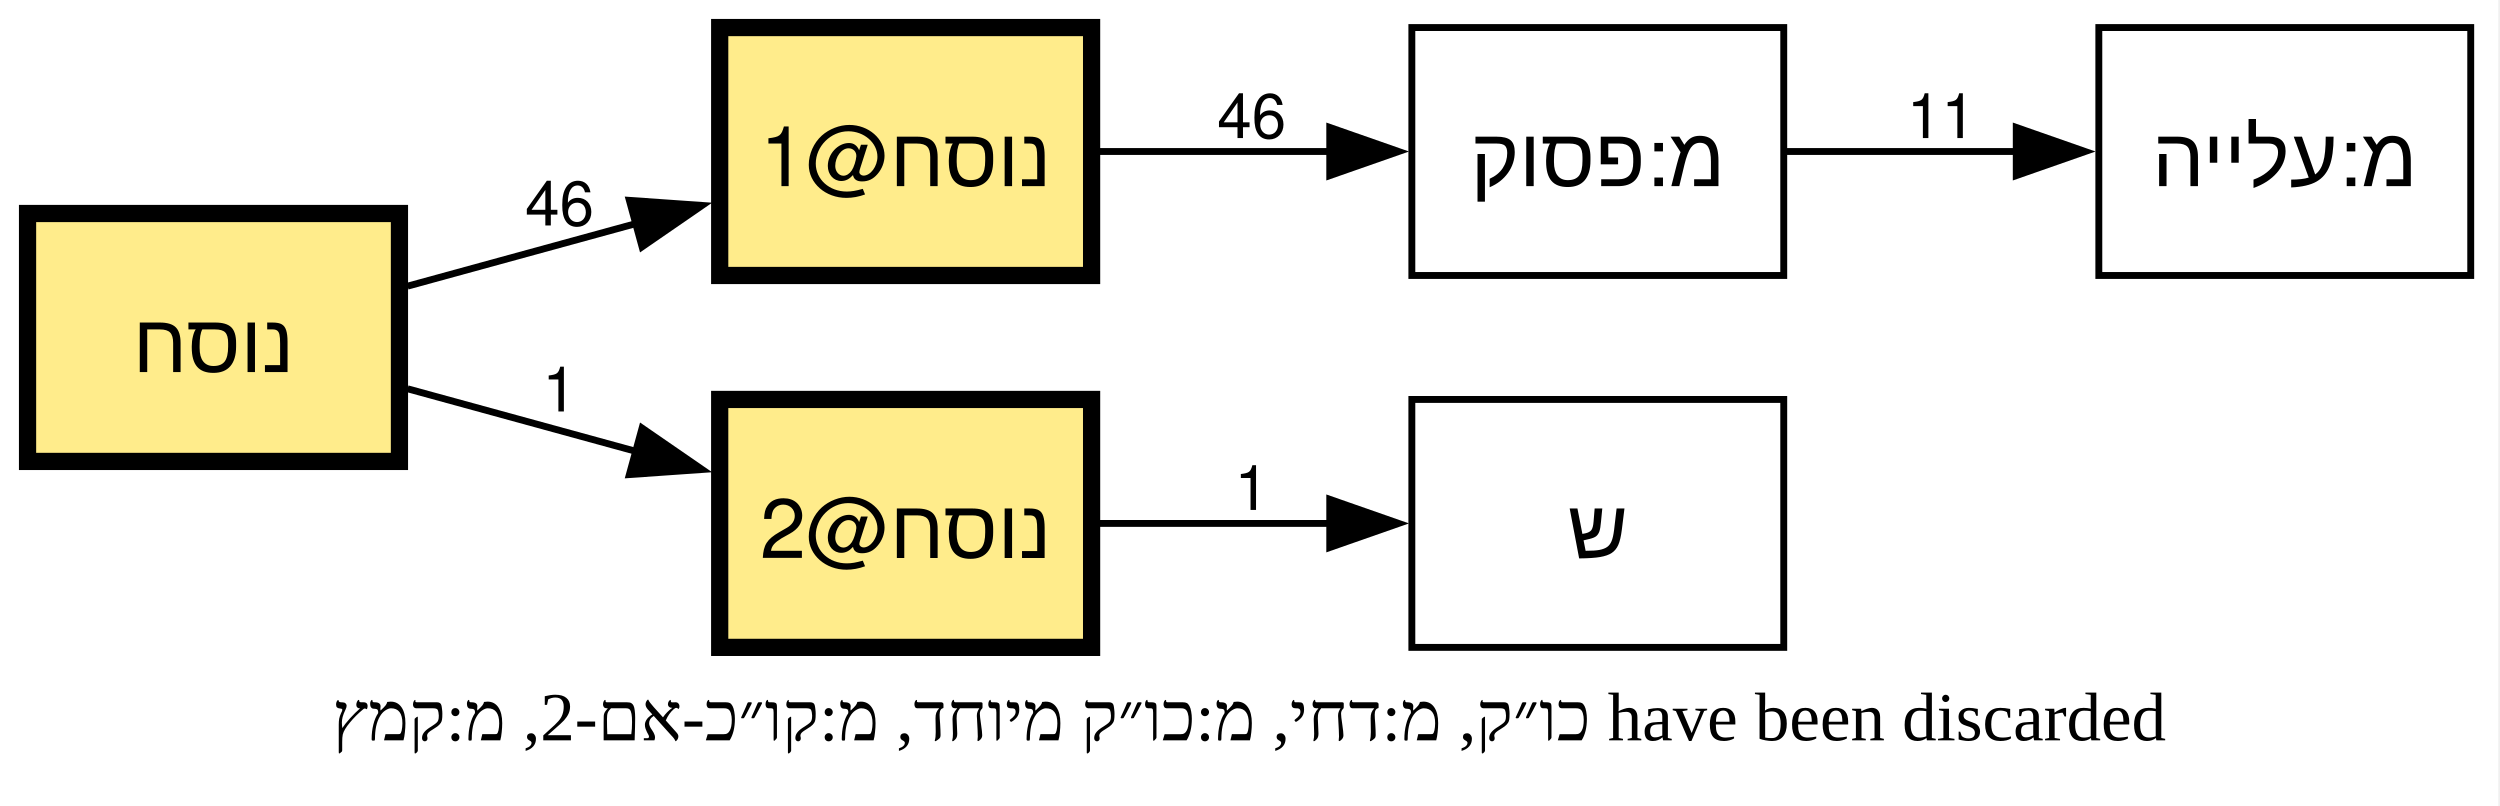
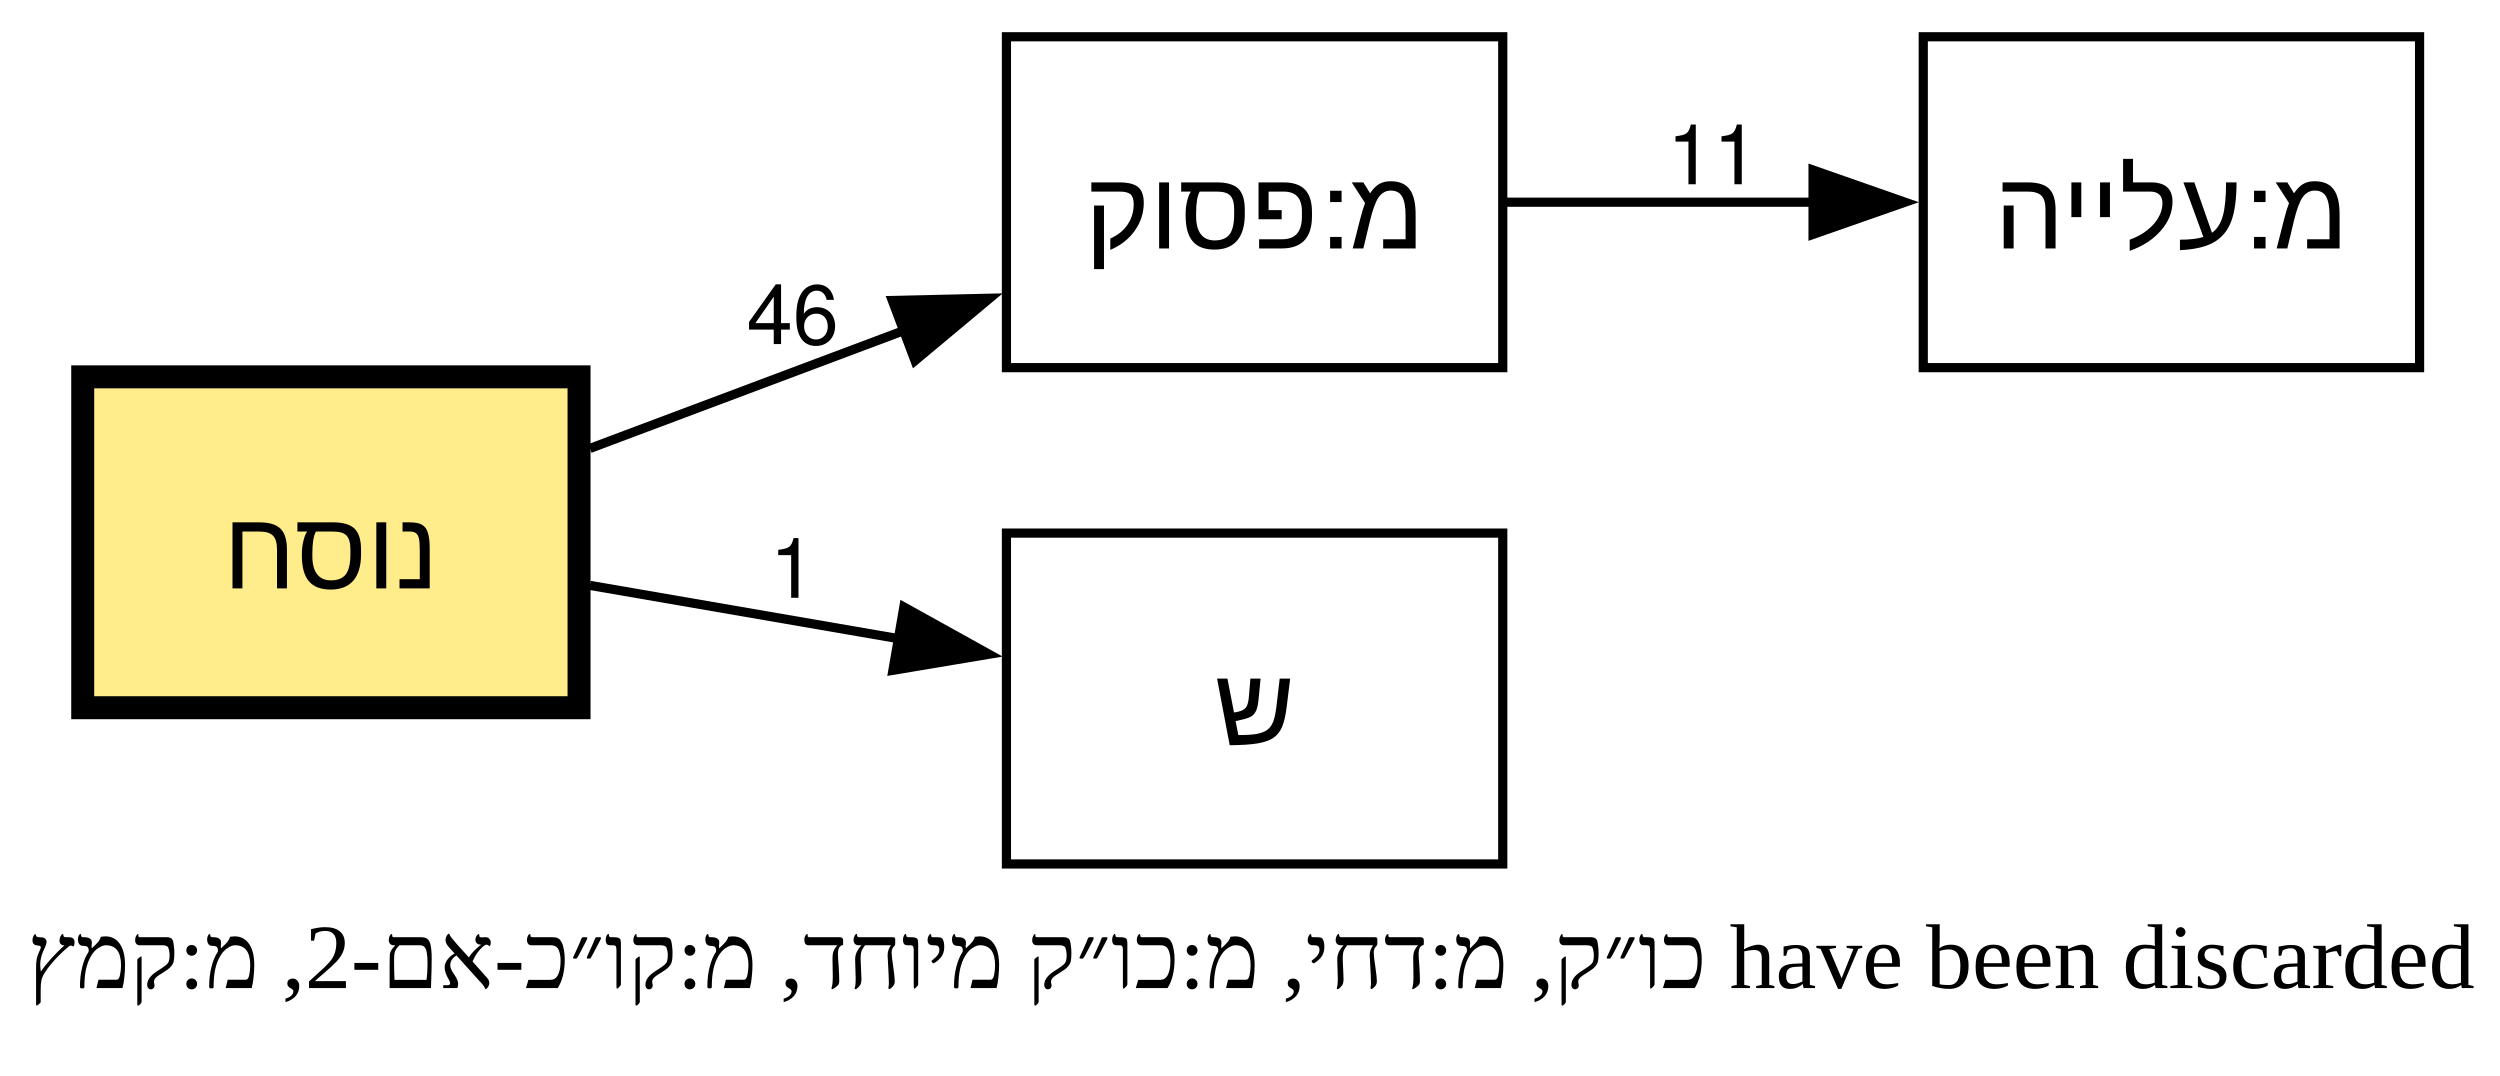
- <svg xmlns="http://www.w3.org/2000/svg" width="363pt" height="117pt" viewBox="0.00 0.00 363.00 117.00">
+ <svg xmlns="http://www.w3.org/2000/svg" width="272pt" height="117pt" viewBox="0.00 0.00 272.00 117.00">
  <g id="graph0" class="graph" transform="scale(1 1) rotate(0) translate(4 113.25)">
-     <polygon fill="white" stroke="none" points="-4,4 -4,-113.25 358.75,-113.25 358.75,4 -4,4" />
-     <text xml:space="preserve" text-anchor="middle" x="177.38" y="-5.75" font-family="Times New Roman,serif" font-size="10.00">כו״ק, מ:דחי, מ:כו״ק מיוחד, מ:קו״כ-אם-2, מ:קמץ have been discarded</text>
+     <polygon fill="white" stroke="none" points="-4,4 -4,-113.25 268.25,-113.25 268.25,4 -4,4" />
+     <text xml:space="preserve" text-anchor="middle" x="132.12" y="-5.75" font-family="Times New Roman,serif" font-size="10.00">כו״ק, מ:דחי, מ:כו״ק מיוחד, מ:קו״כ-אם-2, מ:קמץ have been discarded</text>
    <g id="node1" class="node">
-       <polygon fill="#ffec8b" stroke="black" stroke-width="2.5" points="54,-82.25 0,-82.25 0,-46.25 54,-46.25 54,-82.25" />
-       <text xml:space="preserve" text-anchor="middle" x="27" y="-59.23" font-family="SBL Hebrew,Helvetica" font-size="12.00">נוסח</text>
+       <polygon fill="#ffec8b" stroke="black" stroke-width="2.5" points="59,-72.25 5,-72.25 5,-36.25 59,-36.25 59,-72.25" />
+       <text xml:space="preserve" text-anchor="middle" x="32" y="-49.23" font-family="SBL Hebrew,Helvetica" font-size="12.00">נוסח</text>
    </g>
    <g id="node2" class="node">
-       <polygon fill="#ffec8b" stroke="black" stroke-width="2.5" points="154.5,-109.25 100.5,-109.25 100.5,-73.25 154.5,-73.25 154.5,-109.25" />
-       <text xml:space="preserve" text-anchor="middle" x="127.5" y="-86.22" font-family="SBL Hebrew,Helvetica" font-size="12.00">נוסח@1</text>
+       <polygon fill="none" stroke="black" points="159.5,-109.25 105.5,-109.25 105.5,-73.25 159.5,-73.25 159.5,-109.25" />
+       <text xml:space="preserve" text-anchor="middle" x="132.5" y="-86.22" font-family="SBL Hebrew,Helvetica" font-size="12.00">מ:פסוק</text>
    </g>
    <g id="edge2" class="edge">
-       <path fill="none" stroke="black" d="M55.18,-71.7C65.51,-74.53 77.48,-77.81 88.63,-80.87" />
-       <polygon fill="black" stroke="black" points="87.38,-84.16 97.95,-83.42 89.23,-77.41 87.38,-84.16" />
-       <text xml:space="preserve" text-anchor="middle" x="77.25" y="-80.51" font-family="Helvetica,sans-Serif" font-size="9.00">46</text>
+       <path fill="none" stroke="black" d="M60.18,-64.46C70.79,-68.45 83.13,-73.08 94.54,-77.36" />
+       <polygon fill="black" stroke="black" points="93.08,-80.56 103.68,-80.8 95.55,-74.01 93.08,-80.56" />
+       <text xml:space="preserve" text-anchor="middle" x="82.25" y="-75.81" font-family="Helvetica,sans-Serif" font-size="9.00">46</text>
+     </g>
+     <g id="node4" class="node">
+       <polygon fill="none" stroke="black" points="159.5,-55.25 105.5,-55.25 105.5,-19.25 159.5,-19.25 159.5,-55.25" />
+       <text xml:space="preserve" text-anchor="middle" x="132.5" y="-32.23" font-family="SBL Hebrew,Helvetica" font-size="12.00">ש</text>
+     </g>
+     <g id="edge3" class="edge">
+       <path fill="none" stroke="black" d="M60.18,-49.56C70.57,-47.77 82.62,-45.69 93.83,-43.75" />
+       <polygon fill="black" stroke="black" points="94.34,-47.21 103.6,-42.07 93.15,-40.32 94.34,-47.21" />
+       <text xml:space="preserve" text-anchor="middle" x="82.25" y="-48.21" font-family="Helvetica,sans-Serif" font-size="9.00">1</text>
    </g>
    <g id="node3" class="node">
-       <polygon fill="#ffec8b" stroke="black" stroke-width="2.5" points="154.5,-55.25 100.5,-55.25 100.5,-19.25 154.5,-19.25 154.5,-55.25" />
-       <text xml:space="preserve" text-anchor="middle" x="127.5" y="-32.23" font-family="SBL Hebrew,Helvetica" font-size="12.00">נוסח@2</text>
-     </g>
-     <g id="edge3" class="edge">
-       <path fill="none" stroke="black" d="M55.18,-56.8C65.51,-53.97 77.48,-50.69 88.63,-47.63" />
-       <polygon fill="black" stroke="black" points="89.23,-51.09 97.95,-45.08 87.38,-44.34 89.23,-51.09" />
-       <text xml:space="preserve" text-anchor="middle" x="77.25" y="-53.51" font-family="Helvetica,sans-Serif" font-size="9.00">1</text>
-     </g>
-     <g id="node4" class="node">
-       <polygon fill="none" stroke="black" points="255,-109.25 201,-109.25 201,-73.25 255,-73.25 255,-109.25" />
-       <text xml:space="preserve" text-anchor="middle" x="228" y="-86.22" font-family="SBL Hebrew,Helvetica" font-size="12.00">מ:פסוק</text>
-     </g>
-     <g id="edge4" class="edge">
-       <path fill="none" stroke="black" d="M155.68,-91.25C166.07,-91.25 178.12,-91.25 189.33,-91.25" />
-       <polygon fill="black" stroke="black" points="189.08,-94.75 199.08,-91.25 189.08,-87.75 189.08,-94.75" />
-       <text xml:space="preserve" text-anchor="middle" x="177.75" y="-93.2" font-family="Helvetica,sans-Serif" font-size="9.00">46</text>
-     </g>
-     <g id="node6" class="node">
-       <polygon fill="none" stroke="black" points="255,-55.25 201,-55.25 201,-19.25 255,-19.25 255,-55.25" />
-       <text xml:space="preserve" text-anchor="middle" x="228" y="-32.23" font-family="SBL Hebrew,Helvetica" font-size="12.00">ש</text>
-     </g>
-     <g id="edge5" class="edge">
-       <path fill="none" stroke="black" d="M155.68,-37.25C166.07,-37.25 178.12,-37.25 189.33,-37.25" />
-       <polygon fill="black" stroke="black" points="189.08,-40.75 199.08,-37.25 189.08,-33.75 189.08,-40.75" />
-       <text xml:space="preserve" text-anchor="middle" x="177.75" y="-39.2" font-family="Helvetica,sans-Serif" font-size="9.00">1</text>
-     </g>
-     <g id="node5" class="node">
-       <polygon fill="none" stroke="black" points="354.75,-109.25 300.75,-109.25 300.75,-73.25 354.75,-73.25 354.75,-109.25" />
-       <text xml:space="preserve" text-anchor="middle" x="327.75" y="-86.22" font-family="SBL Hebrew,Helvetica" font-size="12.00">מ:עלייה</text>
+       <polygon fill="none" stroke="black" points="259.25,-109.25 205.25,-109.25 205.25,-73.25 259.25,-73.25 259.25,-109.25" />
+       <text xml:space="preserve" text-anchor="middle" x="232.25" y="-86.22" font-family="SBL Hebrew,Helvetica" font-size="12.00">מ:עלייה</text>
    </g>
    <g id="edge1" class="edge">
-       <path fill="none" stroke="black" d="M255.45,-91.25C265.78,-91.25 277.8,-91.25 289.01,-91.25" />
-       <polygon fill="black" stroke="black" points="288.76,-94.75 298.76,-91.25 288.76,-87.75 288.76,-94.75" />
-       <text xml:space="preserve" text-anchor="middle" x="277.88" y="-93.2" font-family="Helvetica,sans-Serif" font-size="9.00">11</text>
+       <path fill="none" stroke="black" d="M159.95,-91.25C170.28,-91.25 182.3,-91.25 193.51,-91.25" />
+       <polygon fill="black" stroke="black" points="193.26,-94.75 203.26,-91.25 193.26,-87.75 193.26,-94.75" />
+       <text xml:space="preserve" text-anchor="middle" x="182.38" y="-93.2" font-family="Helvetica,sans-Serif" font-size="9.00">11</text>
    </g>
  </g>
</svg>
